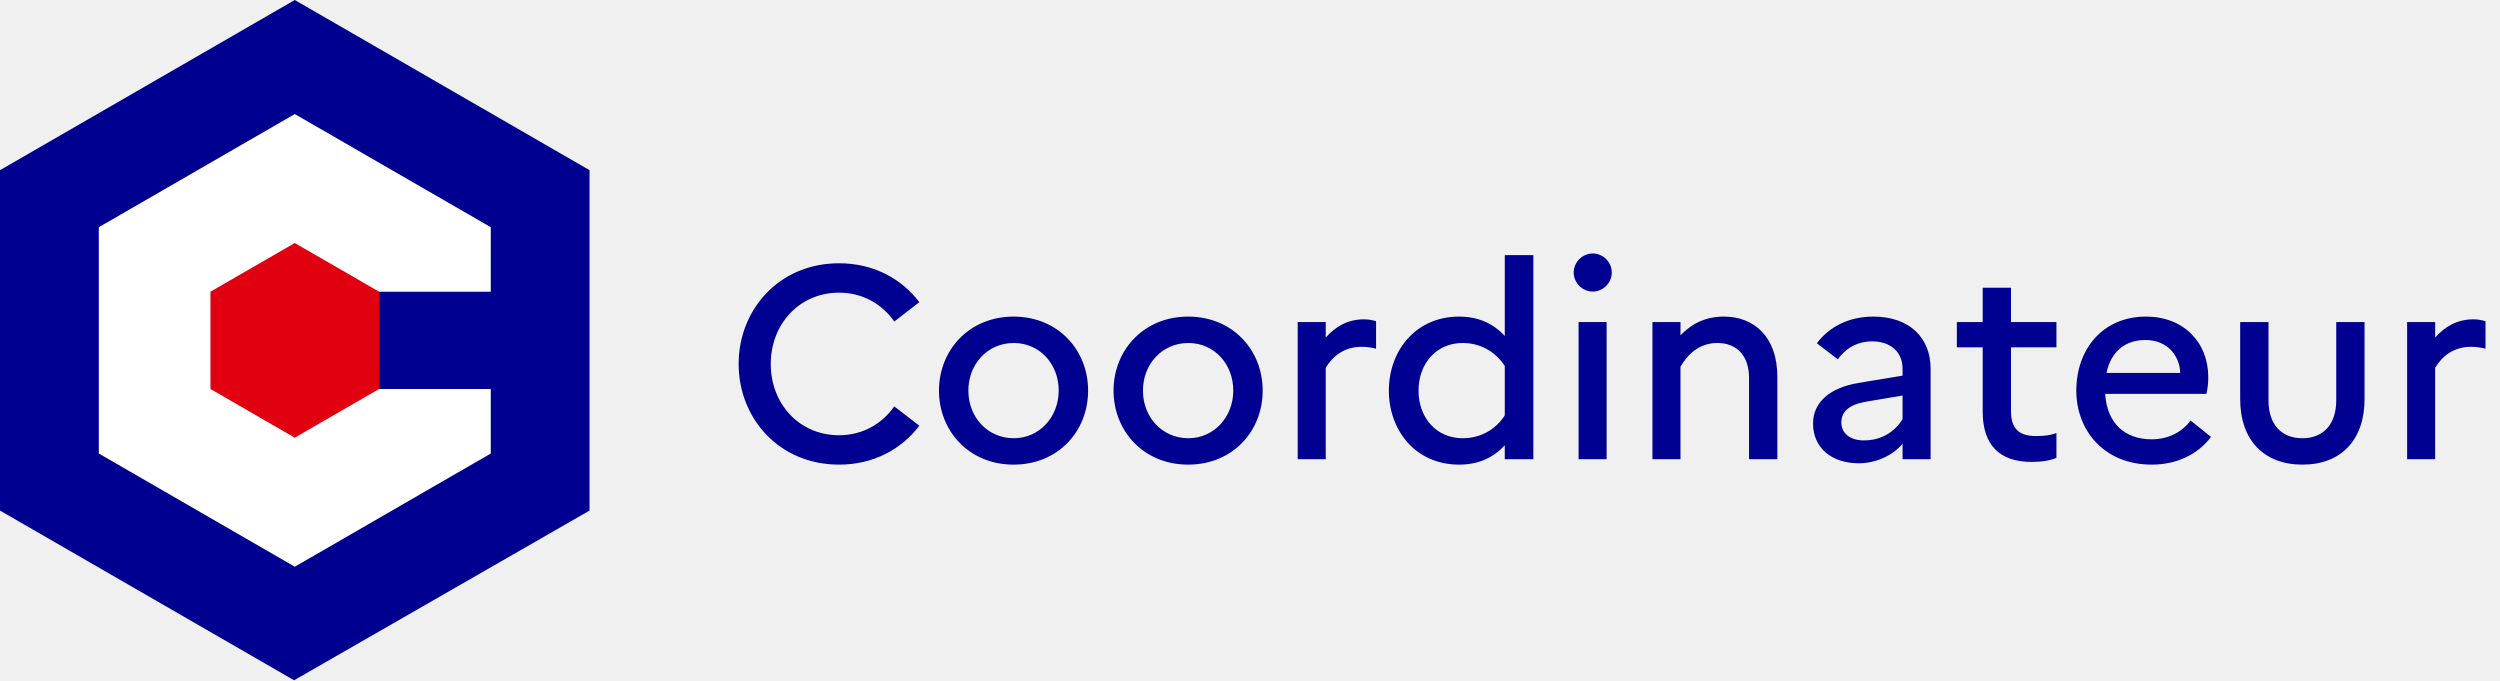
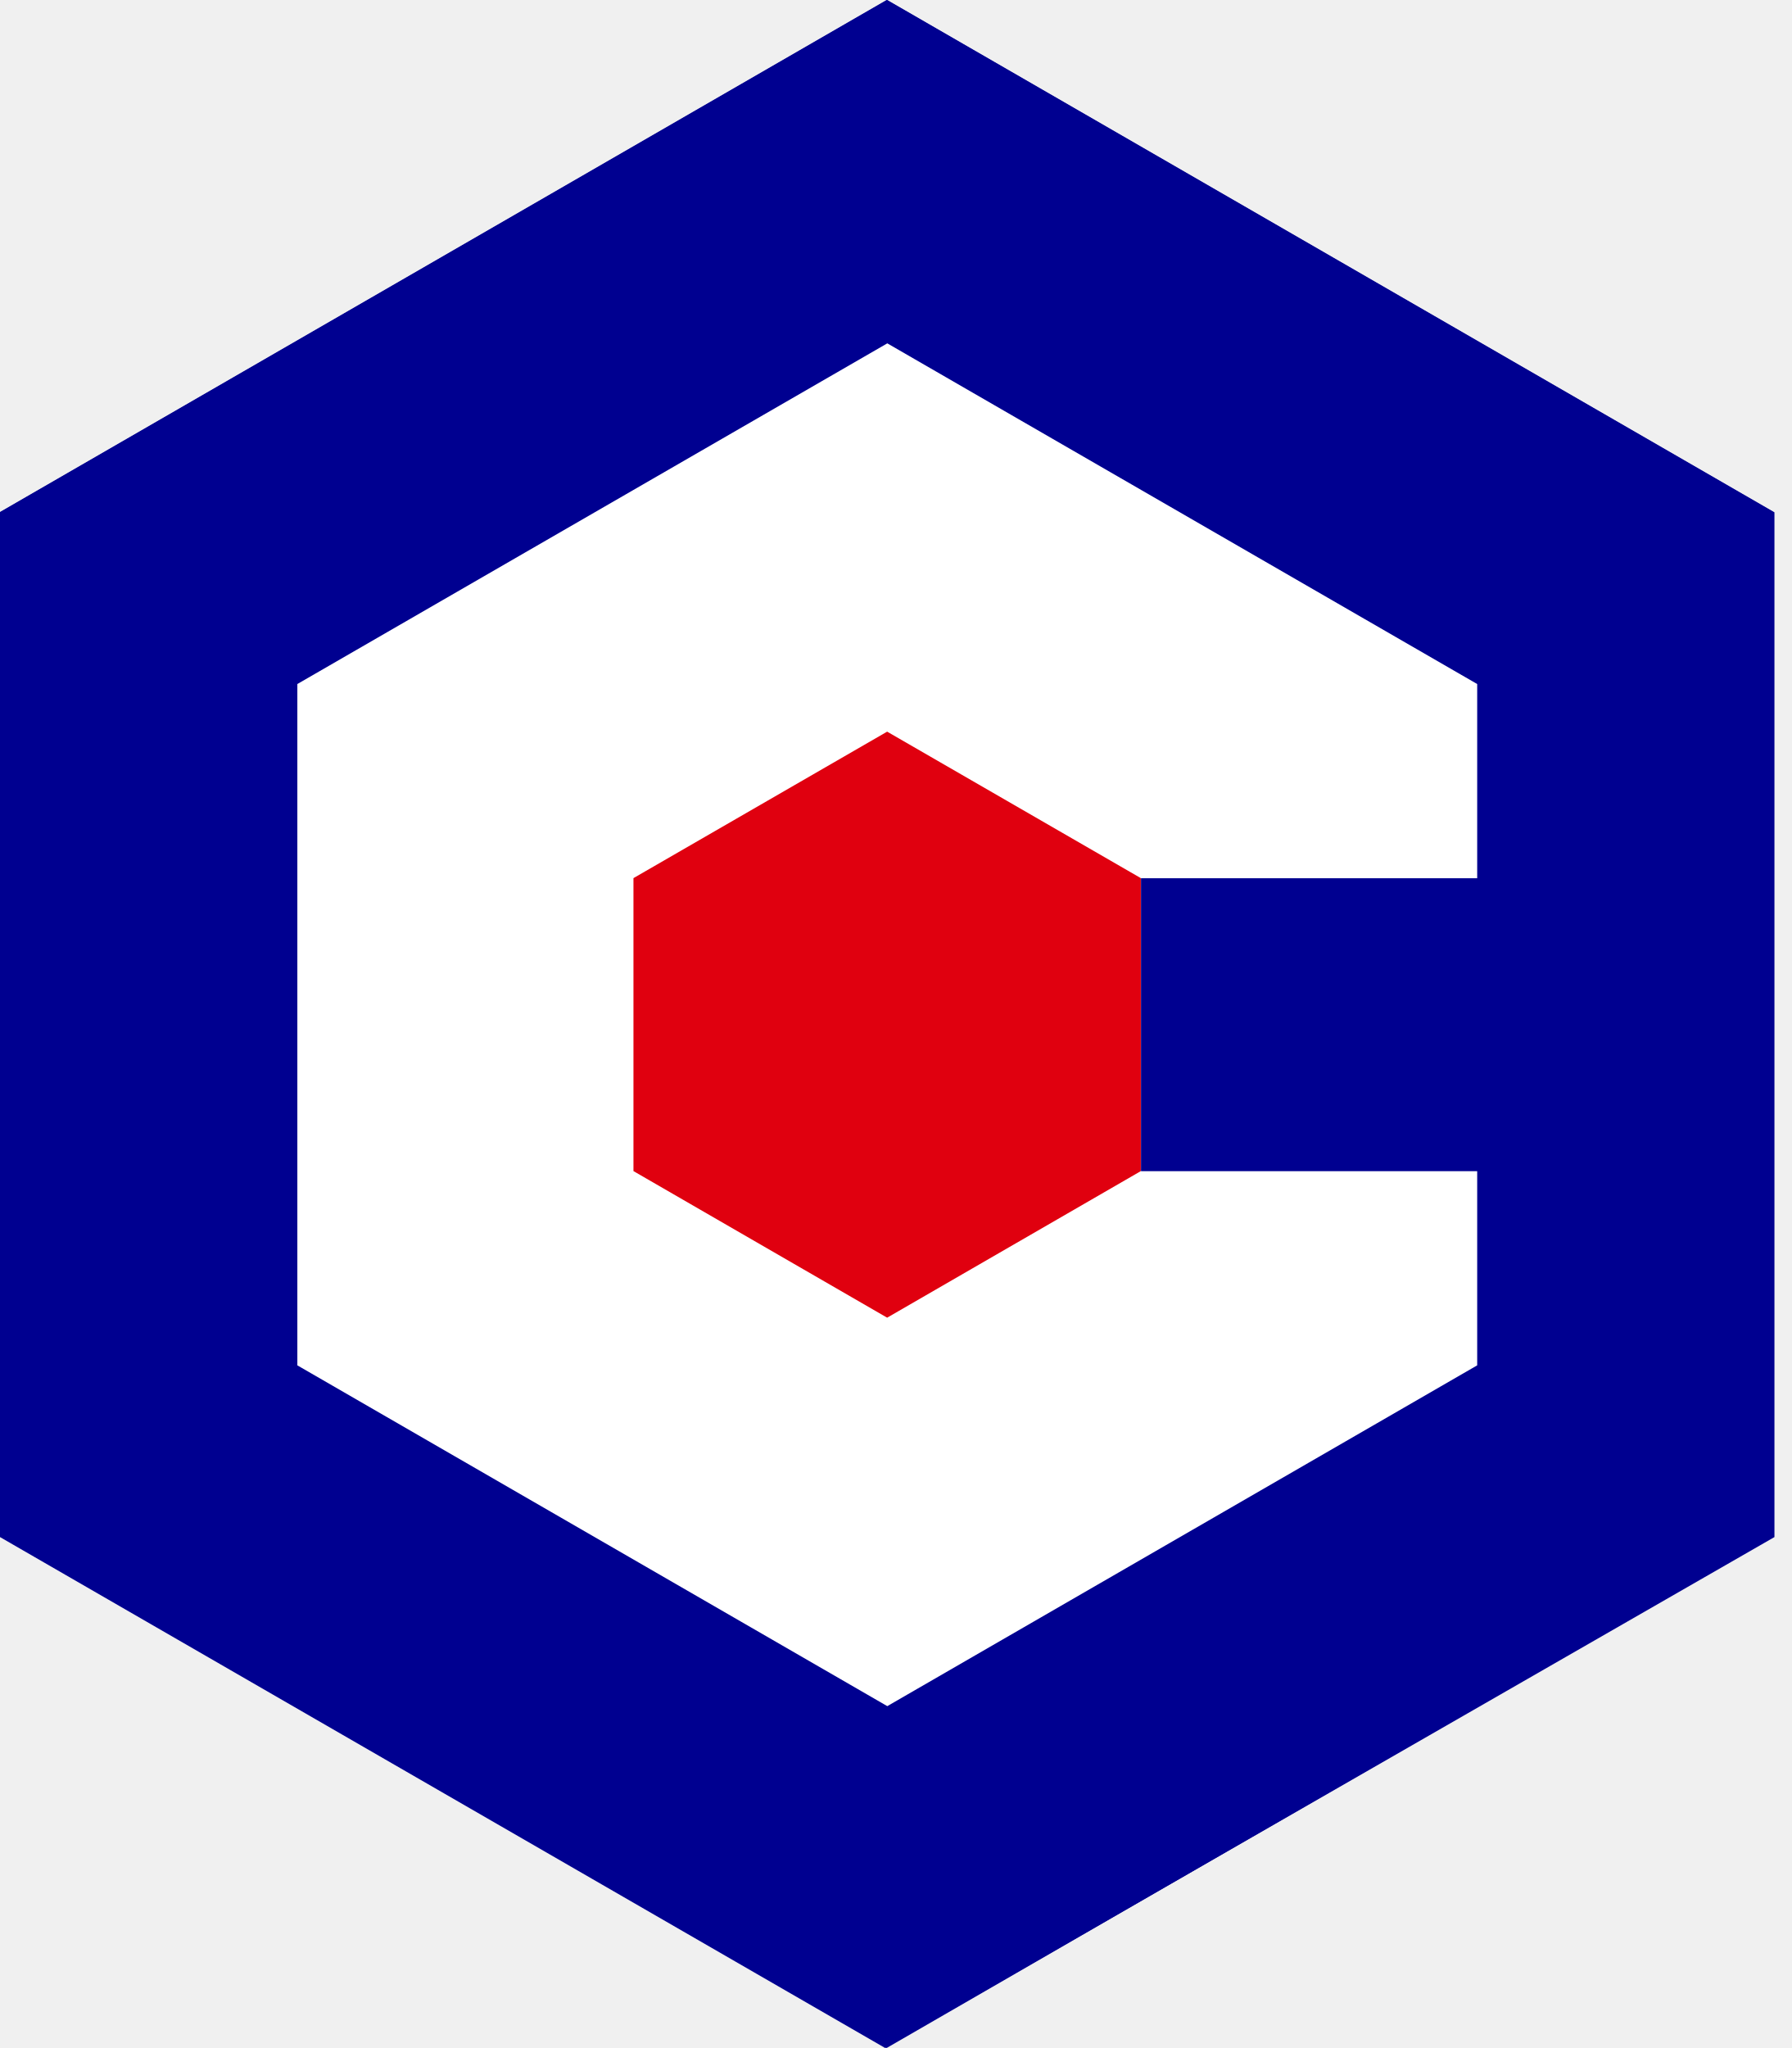
- <svg xmlns="http://www.w3.org/2000/svg" width="147" height="40" viewBox="0 0 147 40" fill="none">
+ <svg xmlns="http://www.w3.org/2000/svg" width="35" height="40" viewBox="0 0 35 40" fill="none">
+   <path d="M17.321 0L0 10V30L17.321 40L34.641 30V10L17.321 0Z" fill="#000090" />
+   <path d="M28.838 13.351L17.322 6.701L5.805 13.351V26.648L17.322 33.3L28.838 26.648V13.351Z" fill="white" />
+   <path d="M22.272 22.858V17.14L17.32 14.28L12.367 17.14V22.858L17.32 25.719L22.272 22.858Z" fill="#E0000F" />
  <path d="M17.332 0L0 10.006V30.021L17.292 40L34.665 30.021V10.006L17.332 0Z" fill="#000090" />
-   <path d="M22.29 17.153H28.857V13.36L17.334 6.706L5.809 13.36V26.667L17.334 33.323L28.857 26.667V22.875H22.29V17.153Z" fill="white" />
+   <path d="M22.29 17.153H28.858V13.36L17.334 6.706L5.809 13.36V26.667L17.334 33.323L28.858 26.667V22.875H22.29V17.153Z" fill="white" />
  <path d="M22.287 22.873V17.151L17.331 14.29L12.375 17.151V22.873L17.331 25.736L22.287 22.873Z" fill="#E0000F" />
-   <path d="M49.336 25.592C47 25.592 45.32 23.752 45.32 21.4C45.32 19.064 47 17.208 49.336 17.208C50.744 17.208 51.88 17.896 52.584 18.904L54.056 17.768C53.016 16.392 51.368 15.48 49.336 15.48C45.816 15.48 43.432 18.2 43.432 21.4C43.432 24.6 45.816 27.32 49.336 27.32C51.368 27.32 53.016 26.408 54.056 25.032L52.584 23.896C51.88 24.904 50.744 25.592 49.336 25.592ZM59.596 18.616C56.988 18.616 55.212 20.584 55.212 22.968C55.212 25.352 56.988 27.32 59.596 27.32C62.22 27.32 63.98 25.352 63.98 22.968C63.98 20.584 62.22 18.616 59.596 18.616ZM59.612 25.768C58.06 25.768 56.94 24.52 56.94 22.968C56.94 21.416 58.06 20.168 59.612 20.168C61.132 20.168 62.252 21.4 62.252 22.968C62.252 24.504 61.132 25.768 59.612 25.768ZM69.861 18.616C67.253 18.616 65.477 20.584 65.477 22.968C65.477 25.352 67.253 27.32 69.861 27.32C72.485 27.32 74.245 25.352 74.245 22.968C74.245 20.584 72.485 18.616 69.861 18.616ZM69.877 25.768C68.325 25.768 67.205 24.52 67.205 22.968C67.205 21.416 68.325 20.168 69.877 20.168C71.397 20.168 72.517 21.4 72.517 22.968C72.517 24.504 71.397 25.768 69.877 25.768ZM76.305 27H77.953V21.624C78.369 20.936 79.041 20.392 80.065 20.392C80.401 20.392 80.657 20.44 80.913 20.504V18.888C80.705 18.824 80.465 18.776 80.209 18.776C79.217 18.776 78.513 19.224 77.953 19.848V18.936H76.305V27ZM81.665 22.968C81.665 25.32 83.249 27.32 85.793 27.32C86.945 27.32 87.809 26.904 88.481 26.184V27H90.161V15H88.481V19.752C87.809 19.032 86.945 18.616 85.793 18.616C83.249 18.616 81.665 20.616 81.665 22.968ZM83.409 22.968C83.409 21.384 84.449 20.168 86.001 20.168C87.009 20.168 87.889 20.632 88.481 21.512V24.424C87.937 25.272 87.041 25.768 86.001 25.768C84.449 25.768 83.409 24.552 83.409 22.968ZM93.653 17.144C94.261 17.144 94.773 16.632 94.773 16.024C94.773 15.416 94.261 14.904 93.653 14.904C93.045 14.904 92.533 15.416 92.533 16.024C92.533 16.632 93.045 17.144 93.653 17.144ZM92.821 27H94.469V18.936H92.821V27ZM97.164 27H98.812V21.56C99.228 20.856 99.884 20.168 100.988 20.168C102.14 20.168 102.844 20.936 102.844 22.216V27H104.508V22.152C104.508 19.816 103.148 18.616 101.372 18.616C100.22 18.616 99.42 19.08 98.812 19.72V18.936H97.164V27ZM109.295 27.24C110.287 27.24 111.295 26.792 111.871 26.088V27H113.519V21.672C113.519 19.896 112.319 18.616 110.143 18.616C108.703 18.616 107.551 19.224 106.831 20.184L108.063 21.128C108.527 20.472 109.215 20.072 110.095 20.072C111.135 20.072 111.871 20.68 111.871 21.672V22.088L109.263 22.52C107.551 22.808 106.607 23.688 106.607 24.904C106.607 26.328 107.695 27.24 109.295 27.24ZM108.271 24.84C108.271 24.232 108.687 23.8 109.695 23.624L111.871 23.256V24.648C111.391 25.416 110.607 25.896 109.599 25.896C108.767 25.896 108.271 25.464 108.271 24.84ZM116.582 24.2C116.582 26.168 117.574 27.16 119.462 27.16C120.086 27.16 120.534 27.08 120.918 26.92V25.464C120.63 25.576 120.262 25.64 119.718 25.64C118.822 25.64 118.246 25.288 118.246 24.2V20.424H120.918V18.936H118.246V16.92H116.582V18.936H115.062V20.424H116.582V24.2ZM130.007 25.688L128.807 24.728C128.311 25.4 127.495 25.832 126.519 25.832C124.967 25.832 123.895 24.92 123.783 23.16H129.735C129.799 22.92 129.847 22.552 129.847 22.184C129.847 20.136 128.407 18.616 126.183 18.616C123.623 18.616 122.087 20.552 122.087 22.968C122.087 25.32 123.735 27.32 126.519 27.32C128.023 27.32 129.255 26.696 130.007 25.688ZM126.151 19.992C127.447 19.992 128.167 20.92 128.199 21.928H123.863C124.119 20.68 124.951 19.992 126.151 19.992ZM137.371 23.544C137.371 24.936 136.619 25.768 135.387 25.768C134.123 25.768 133.387 24.936 133.387 23.544V18.936H131.723V23.464C131.723 25.88 133.115 27.32 135.387 27.32C137.643 27.32 139.035 25.88 139.035 23.464V18.936H137.371V23.544ZM141.539 27H143.187V21.624C143.603 20.936 144.275 20.392 145.299 20.392C145.635 20.392 145.891 20.44 146.147 20.504V18.888C145.939 18.824 145.699 18.776 145.443 18.776C144.451 18.776 143.747 19.224 143.187 19.848V18.936H141.539V27Z" fill="#000091" />
</svg>
